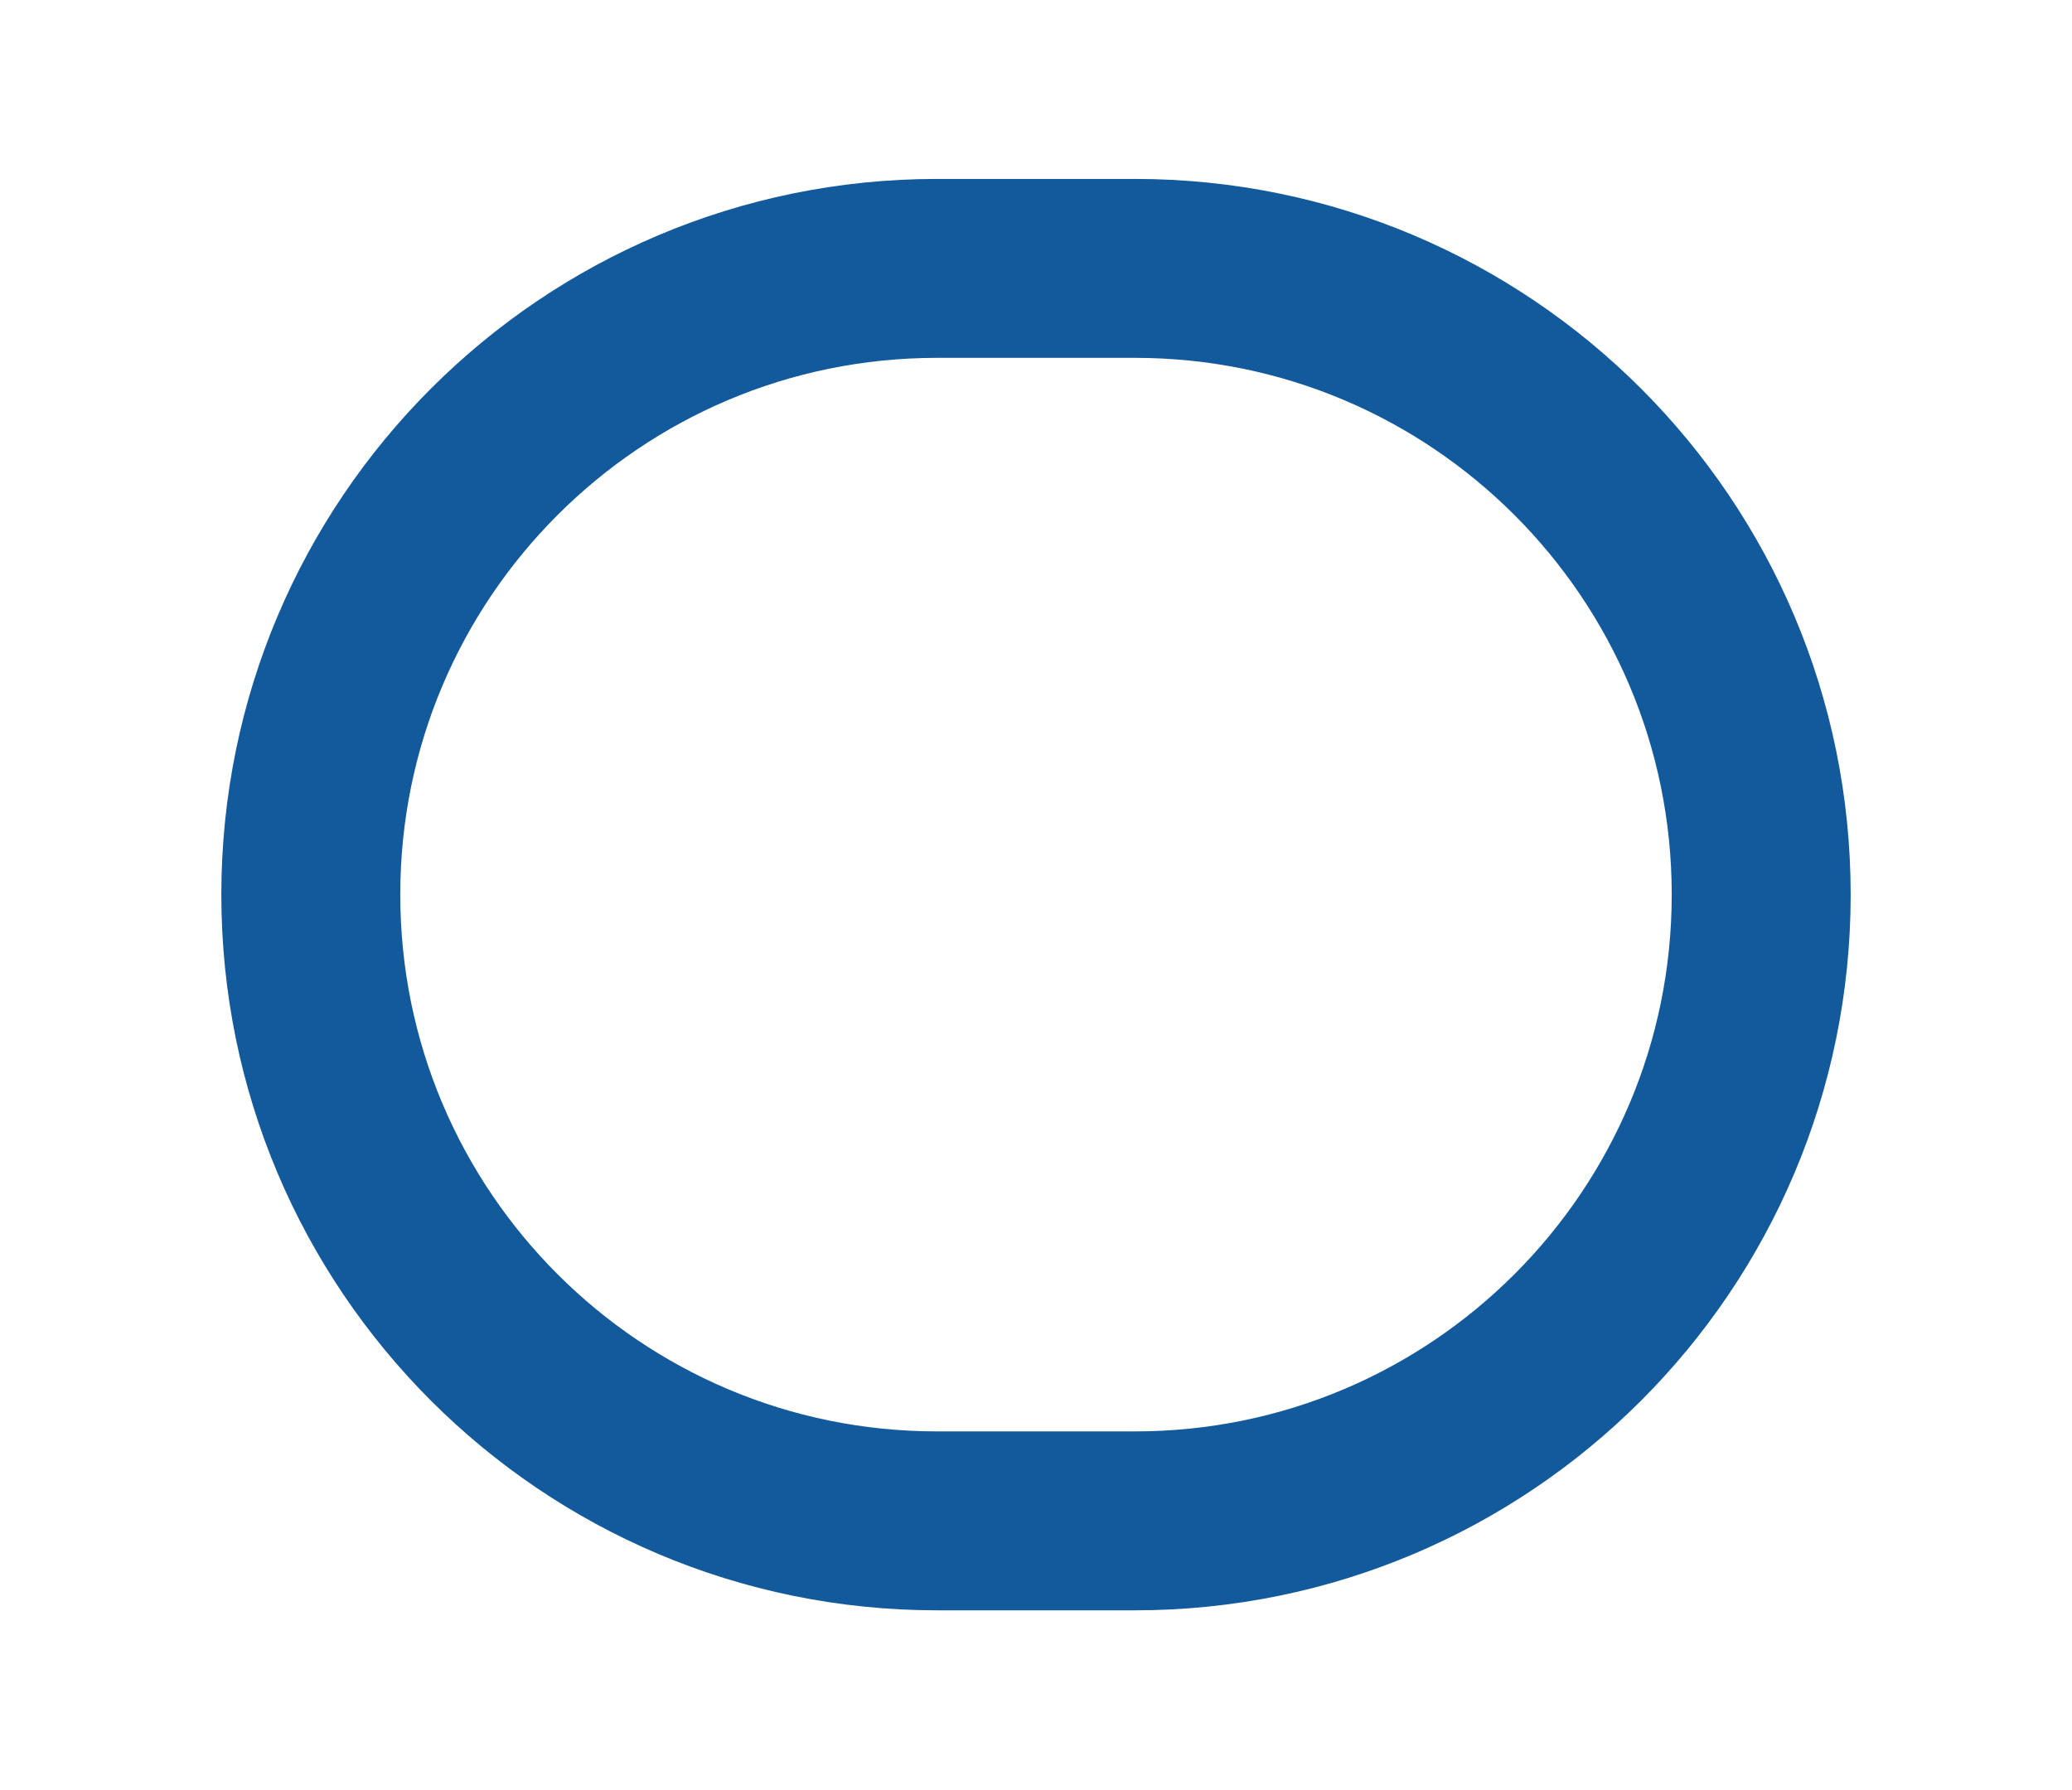
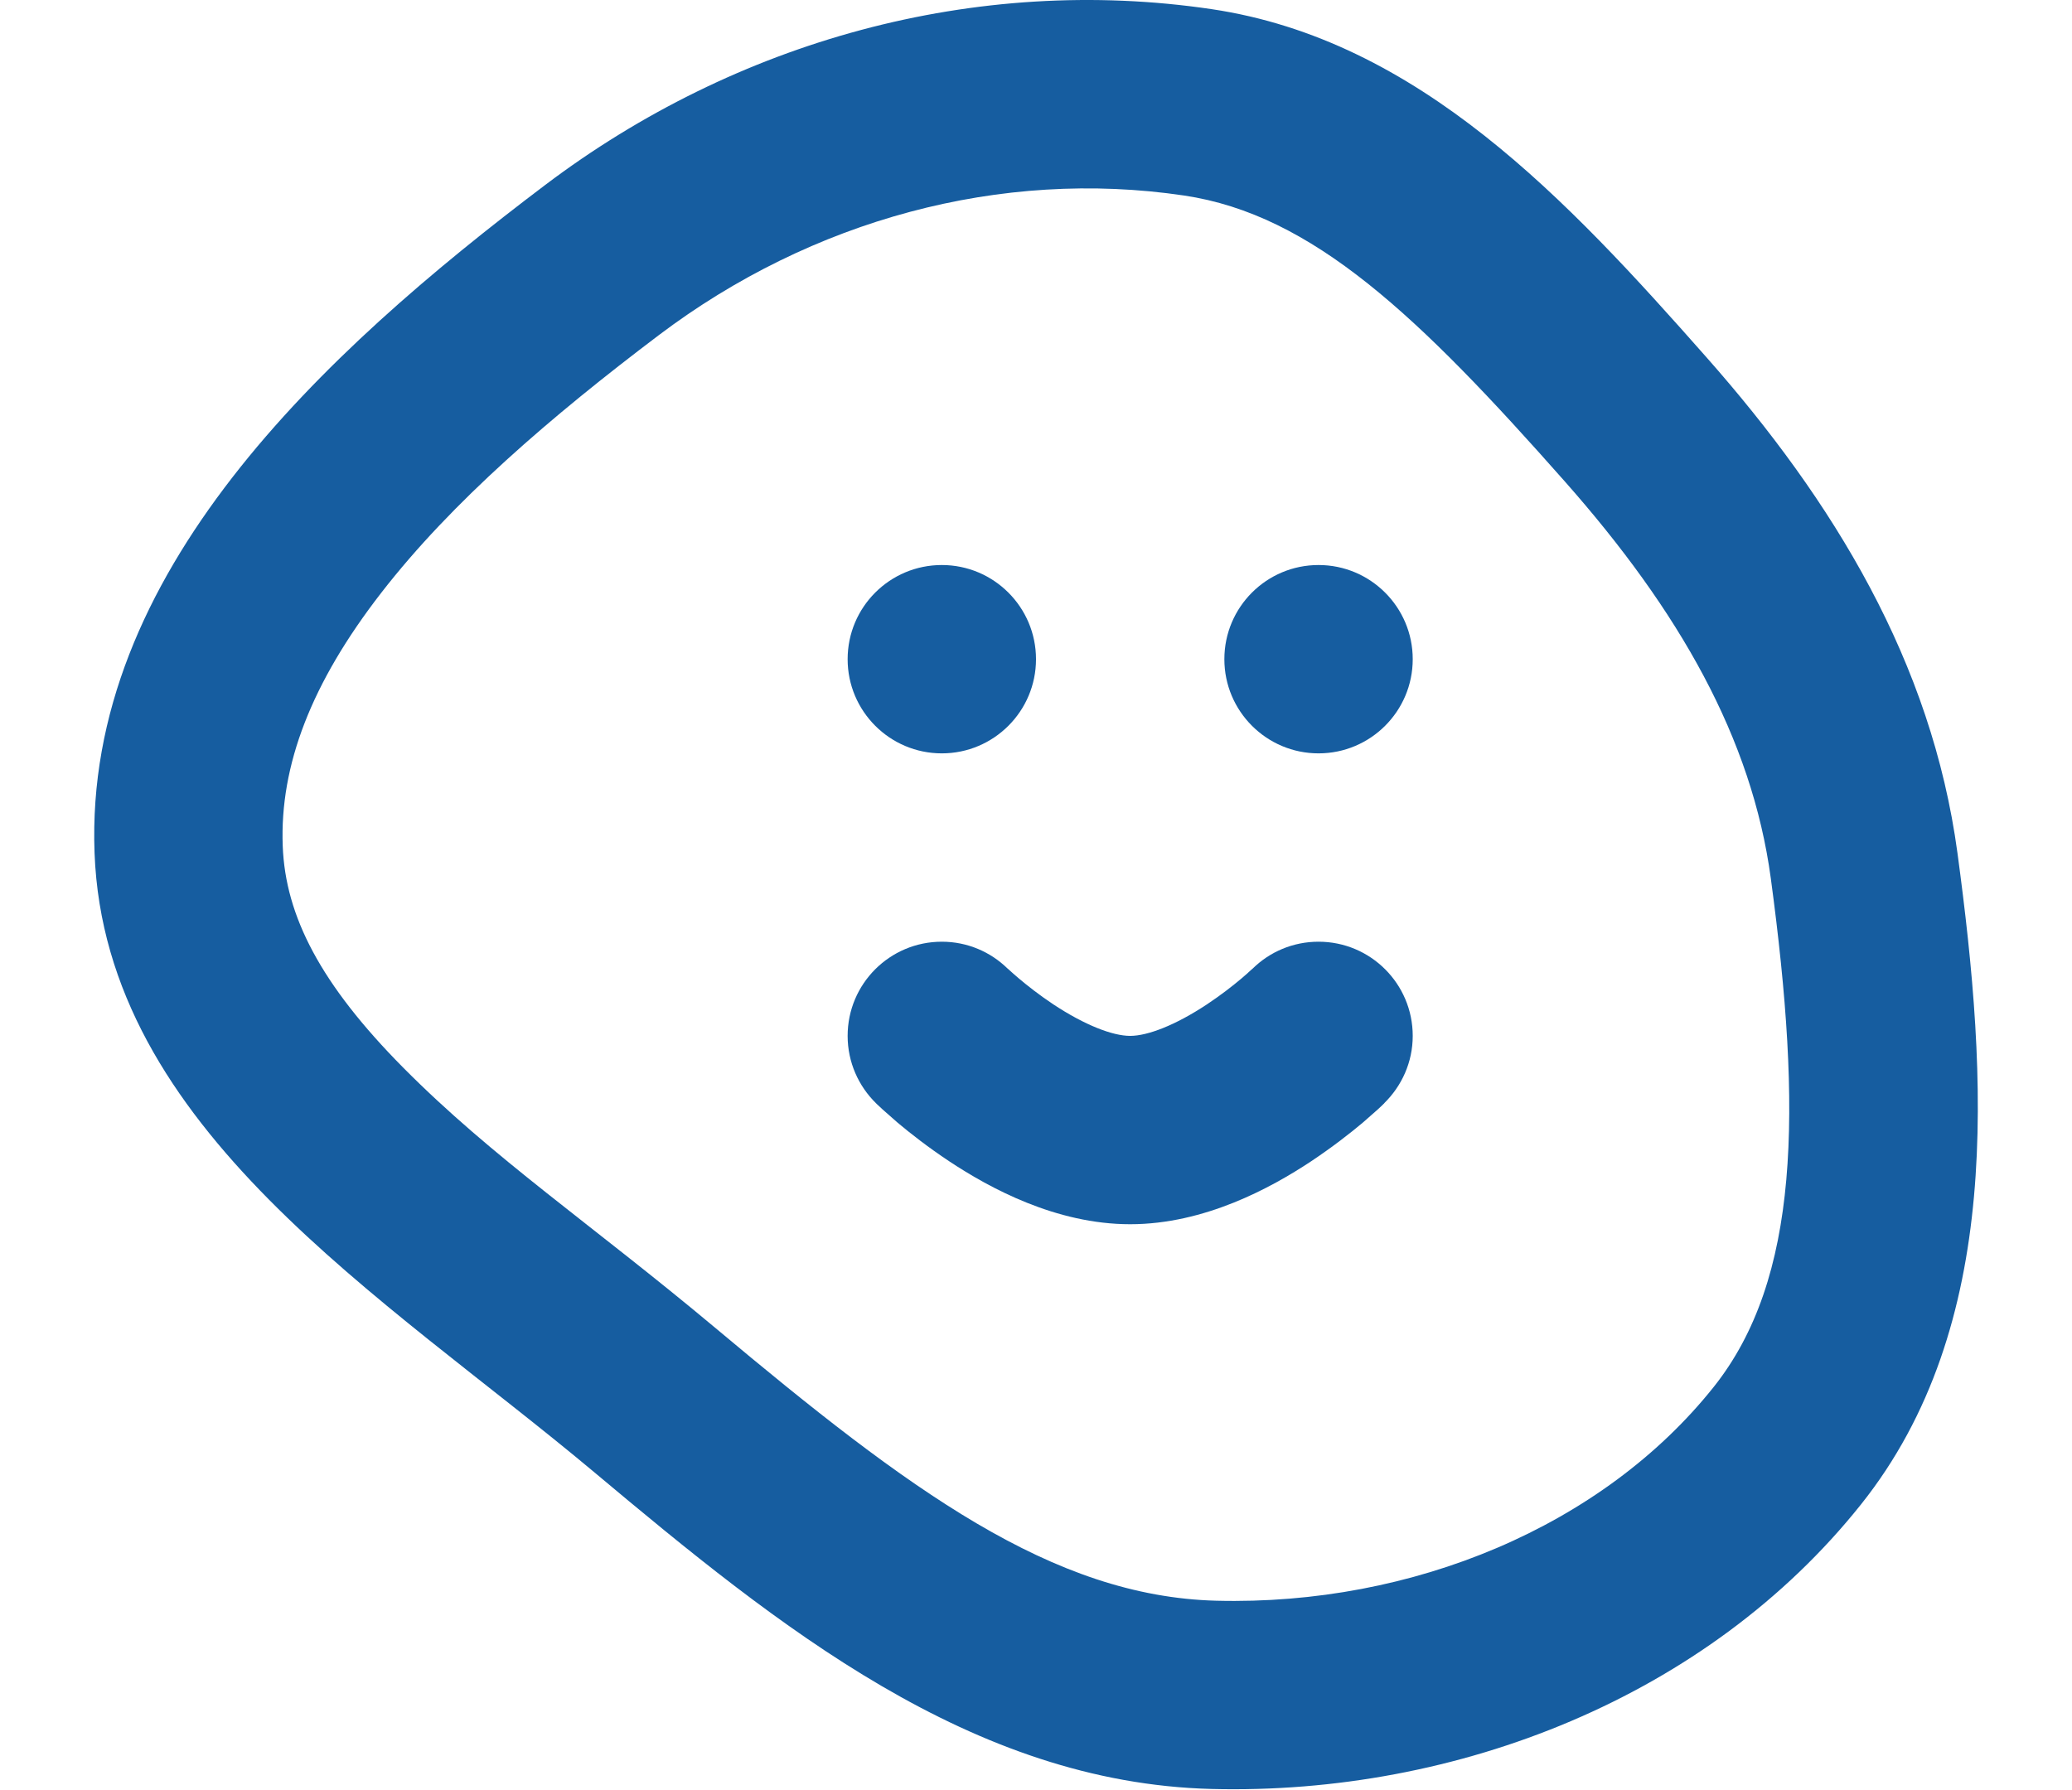
- <svg xmlns="http://www.w3.org/2000/svg" width="22" height="19" viewBox="0 0 22 19">
-   <rect x="3.3" y="2.85" width="15.4" height="13.3" rx="6.65" fill="none" stroke="#135A9D" stroke-width="1.9" />
+ <svg xmlns="http://www.w3.org/2000/svg" width="22" height="19" viewBox="0 0 22 19" fill="none">
+   <path d="M14 10C14.552 10 15 10.447 15 11C15 11.28 14.883 11.533 14.697 11.715L14.698 11.716L14.69 11.723C14.686 11.727 14.681 11.732 14.676 11.737C14.664 11.748 14.648 11.763 14.629 11.781C14.59 11.816 14.536 11.864 14.47 11.921C14.337 12.033 14.146 12.182 13.918 12.334C13.496 12.613 12.79 13 12 13C11.209 13 10.504 12.613 10.082 12.334C9.853 12.182 9.663 12.033 9.53 11.921C9.464 11.864 9.41 11.816 9.371 11.781C9.352 11.763 9.336 11.748 9.324 11.737C9.318 11.732 9.313 11.727 9.309 11.723L9.302 11.716C9.116 11.534 9 11.28 9 11C9 10.447 9.448 10 10 10C10.271 10 10.517 10.108 10.697 10.284L10.699 10.285C10.703 10.289 10.71 10.295 10.72 10.304C10.742 10.324 10.775 10.354 10.819 10.391C10.909 10.467 11.036 10.567 11.185 10.666C11.52 10.887 11.814 11 12 11C12.185 11 12.48 10.887 12.814 10.666C12.963 10.567 13.091 10.467 13.181 10.391C13.225 10.354 13.258 10.324 13.279 10.304C13.29 10.295 13.297 10.288 13.301 10.285L13.302 10.284C13.482 10.108 13.728 10 14 10Z" fill="#165DA0" />
+   <path d="M10 6C10.552 6 11 6.448 11 7C11 7.552 10.552 8 10 8C9.448 8 9 7.552 9 7C9 6.447 9.448 6 10 6Z" fill="#165DA0" />
+   <path d="M14 6C14.552 6 15 6.448 15 7C15 7.552 14.552 8 14 8C13.448 8 13 7.552 13 7C13 6.447 13.448 6 14 6Z" fill="#165DA0" />
+   <path fill-rule="evenodd" clip-rule="evenodd" d="M5.789 1.964C7.814 0.434 10.356 -0.274 12.864 0.097C15.063 0.424 16.643 2.123 18.117 3.792C19.471 5.324 20.51 7.031 20.784 9.059C21.108 11.46 21.268 14.083 19.76 15.975C18.132 18.018 15.471 19.063 12.864 18.997C10.314 18.932 8.267 17.274 6.309 15.633C4.067 13.755 1.115 11.988 1.004 9.059C0.891 6.093 3.425 3.75 5.789 1.964ZM12.571 2.076C10.627 1.788 8.619 2.332 6.995 3.559C5.853 4.422 4.798 5.327 4.048 6.295C3.307 7.25 2.969 8.127 3.002 8.984C3.03 9.73 3.407 10.454 4.278 11.334C5.233 12.298 6.276 12.997 7.594 14.1C9.651 15.824 11.174 16.953 12.915 16.998C14.999 17.051 17.019 16.205 18.195 14.729C19.109 13.582 19.136 11.807 18.802 9.327C18.601 7.839 17.83 6.488 16.618 5.116C15.06 3.353 13.938 2.279 12.571 2.076Z" fill="#165DA0" />
</svg>
